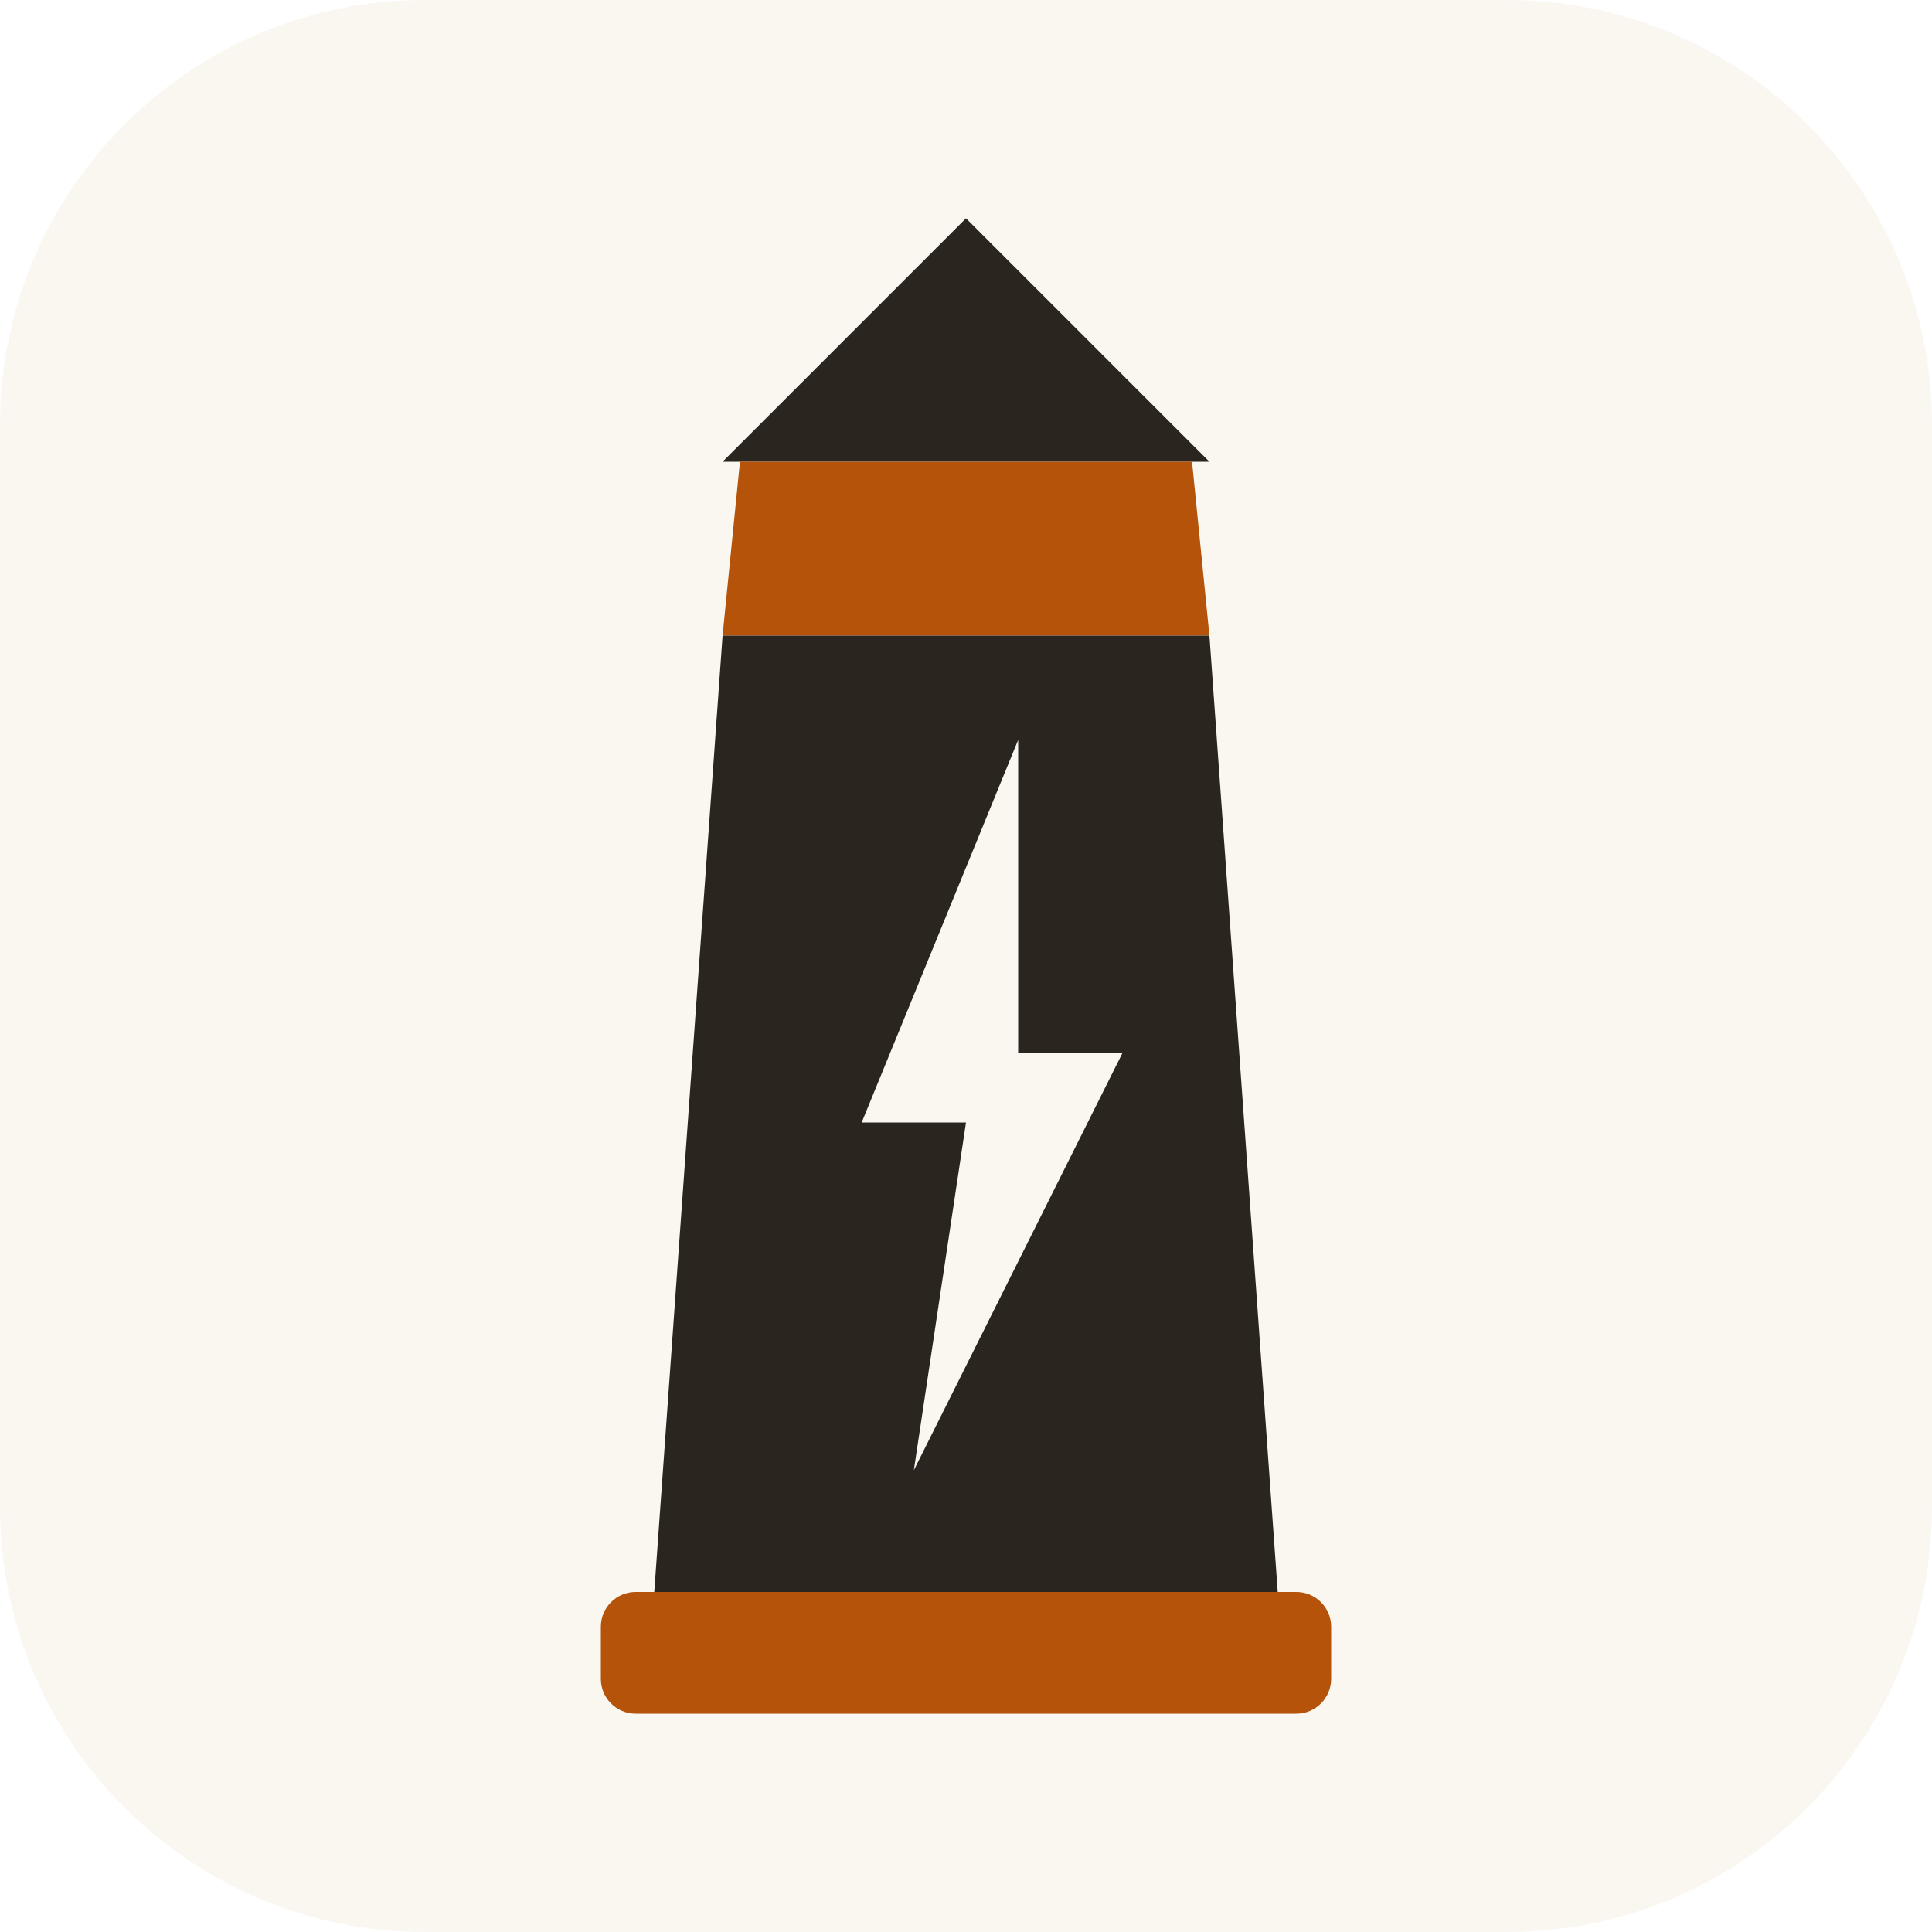
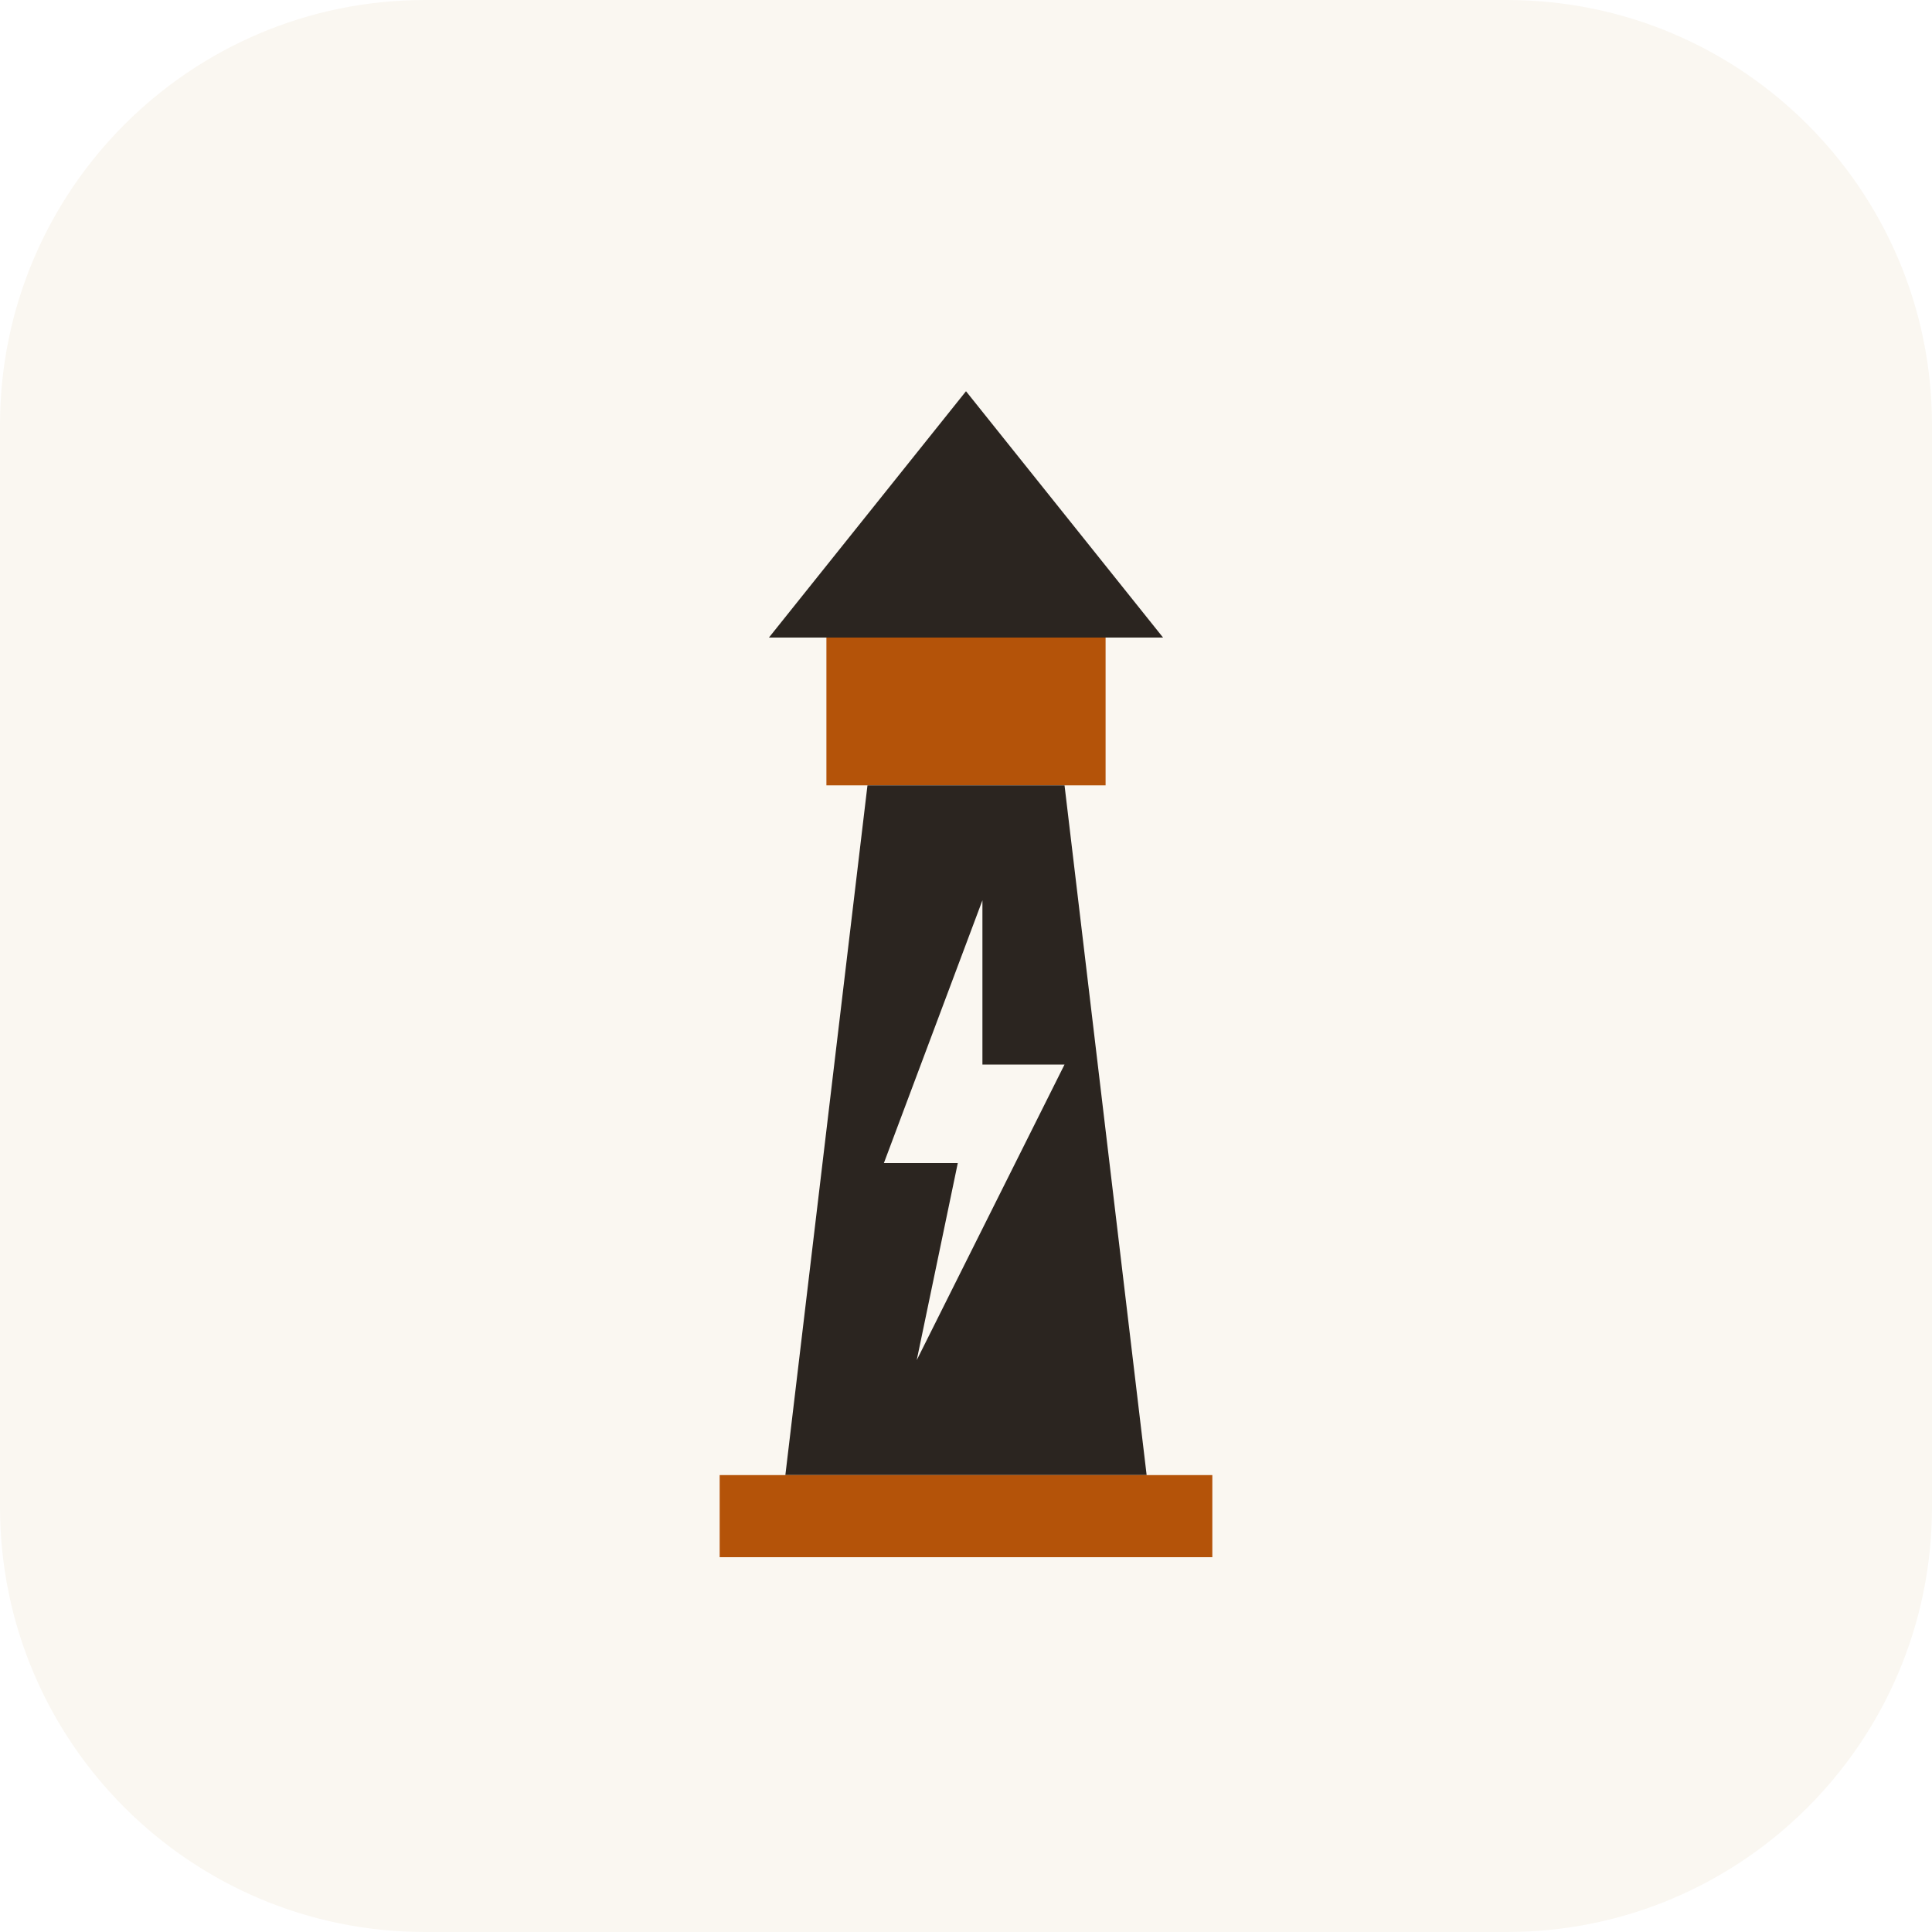
<svg xmlns="http://www.w3.org/2000/svg" viewBox="0 0 100 100" role="img" aria-label="Faro Energy">
  <rect width="100" height="100" rx="22" fill="#faf7f1" />
-   <g transform="translate(50,50) scale(0.9) translate(-48,-59)">
-     <path d="M48 16 L62 30 L34 30 Z" fill="#2b2520" />
-     <path d="M35 30 L61 30 L62 40 L34 40 Z" fill="#b45309" />
-     <path d="M34 40 L62 40 L66 96 L30 96 Z" fill="#2b2520" />
-     <path d="M51 46 L42 68 L48 68 L45 88 L57 64 L51 64 Z" fill="#faf7f1" />
-     <rect x="27" y="95" width="42" height="7" rx="2" fill="#b45309" />
+   <g transform="translate(50,50) scale(0.85) translate(-60,-68)">
+     <rect x="51.5" y="48" width="17" height="9" fill="#b45309" />
+     <path d="M60 33 L72 48 L48 48 Z" fill="#2b2520" />
+     <path d="M54 57 L66 57 L71 99 L49 99 Z" fill="#2b2520" />
+     <path d="M61 64 L55 80 L59.5 80 L57 92 L66 74 L61 74 Z" fill="#faf7f1" />
+     <rect x="45" y="99" width="30" height="5" fill="#b45309" />
  </g>
</svg>
